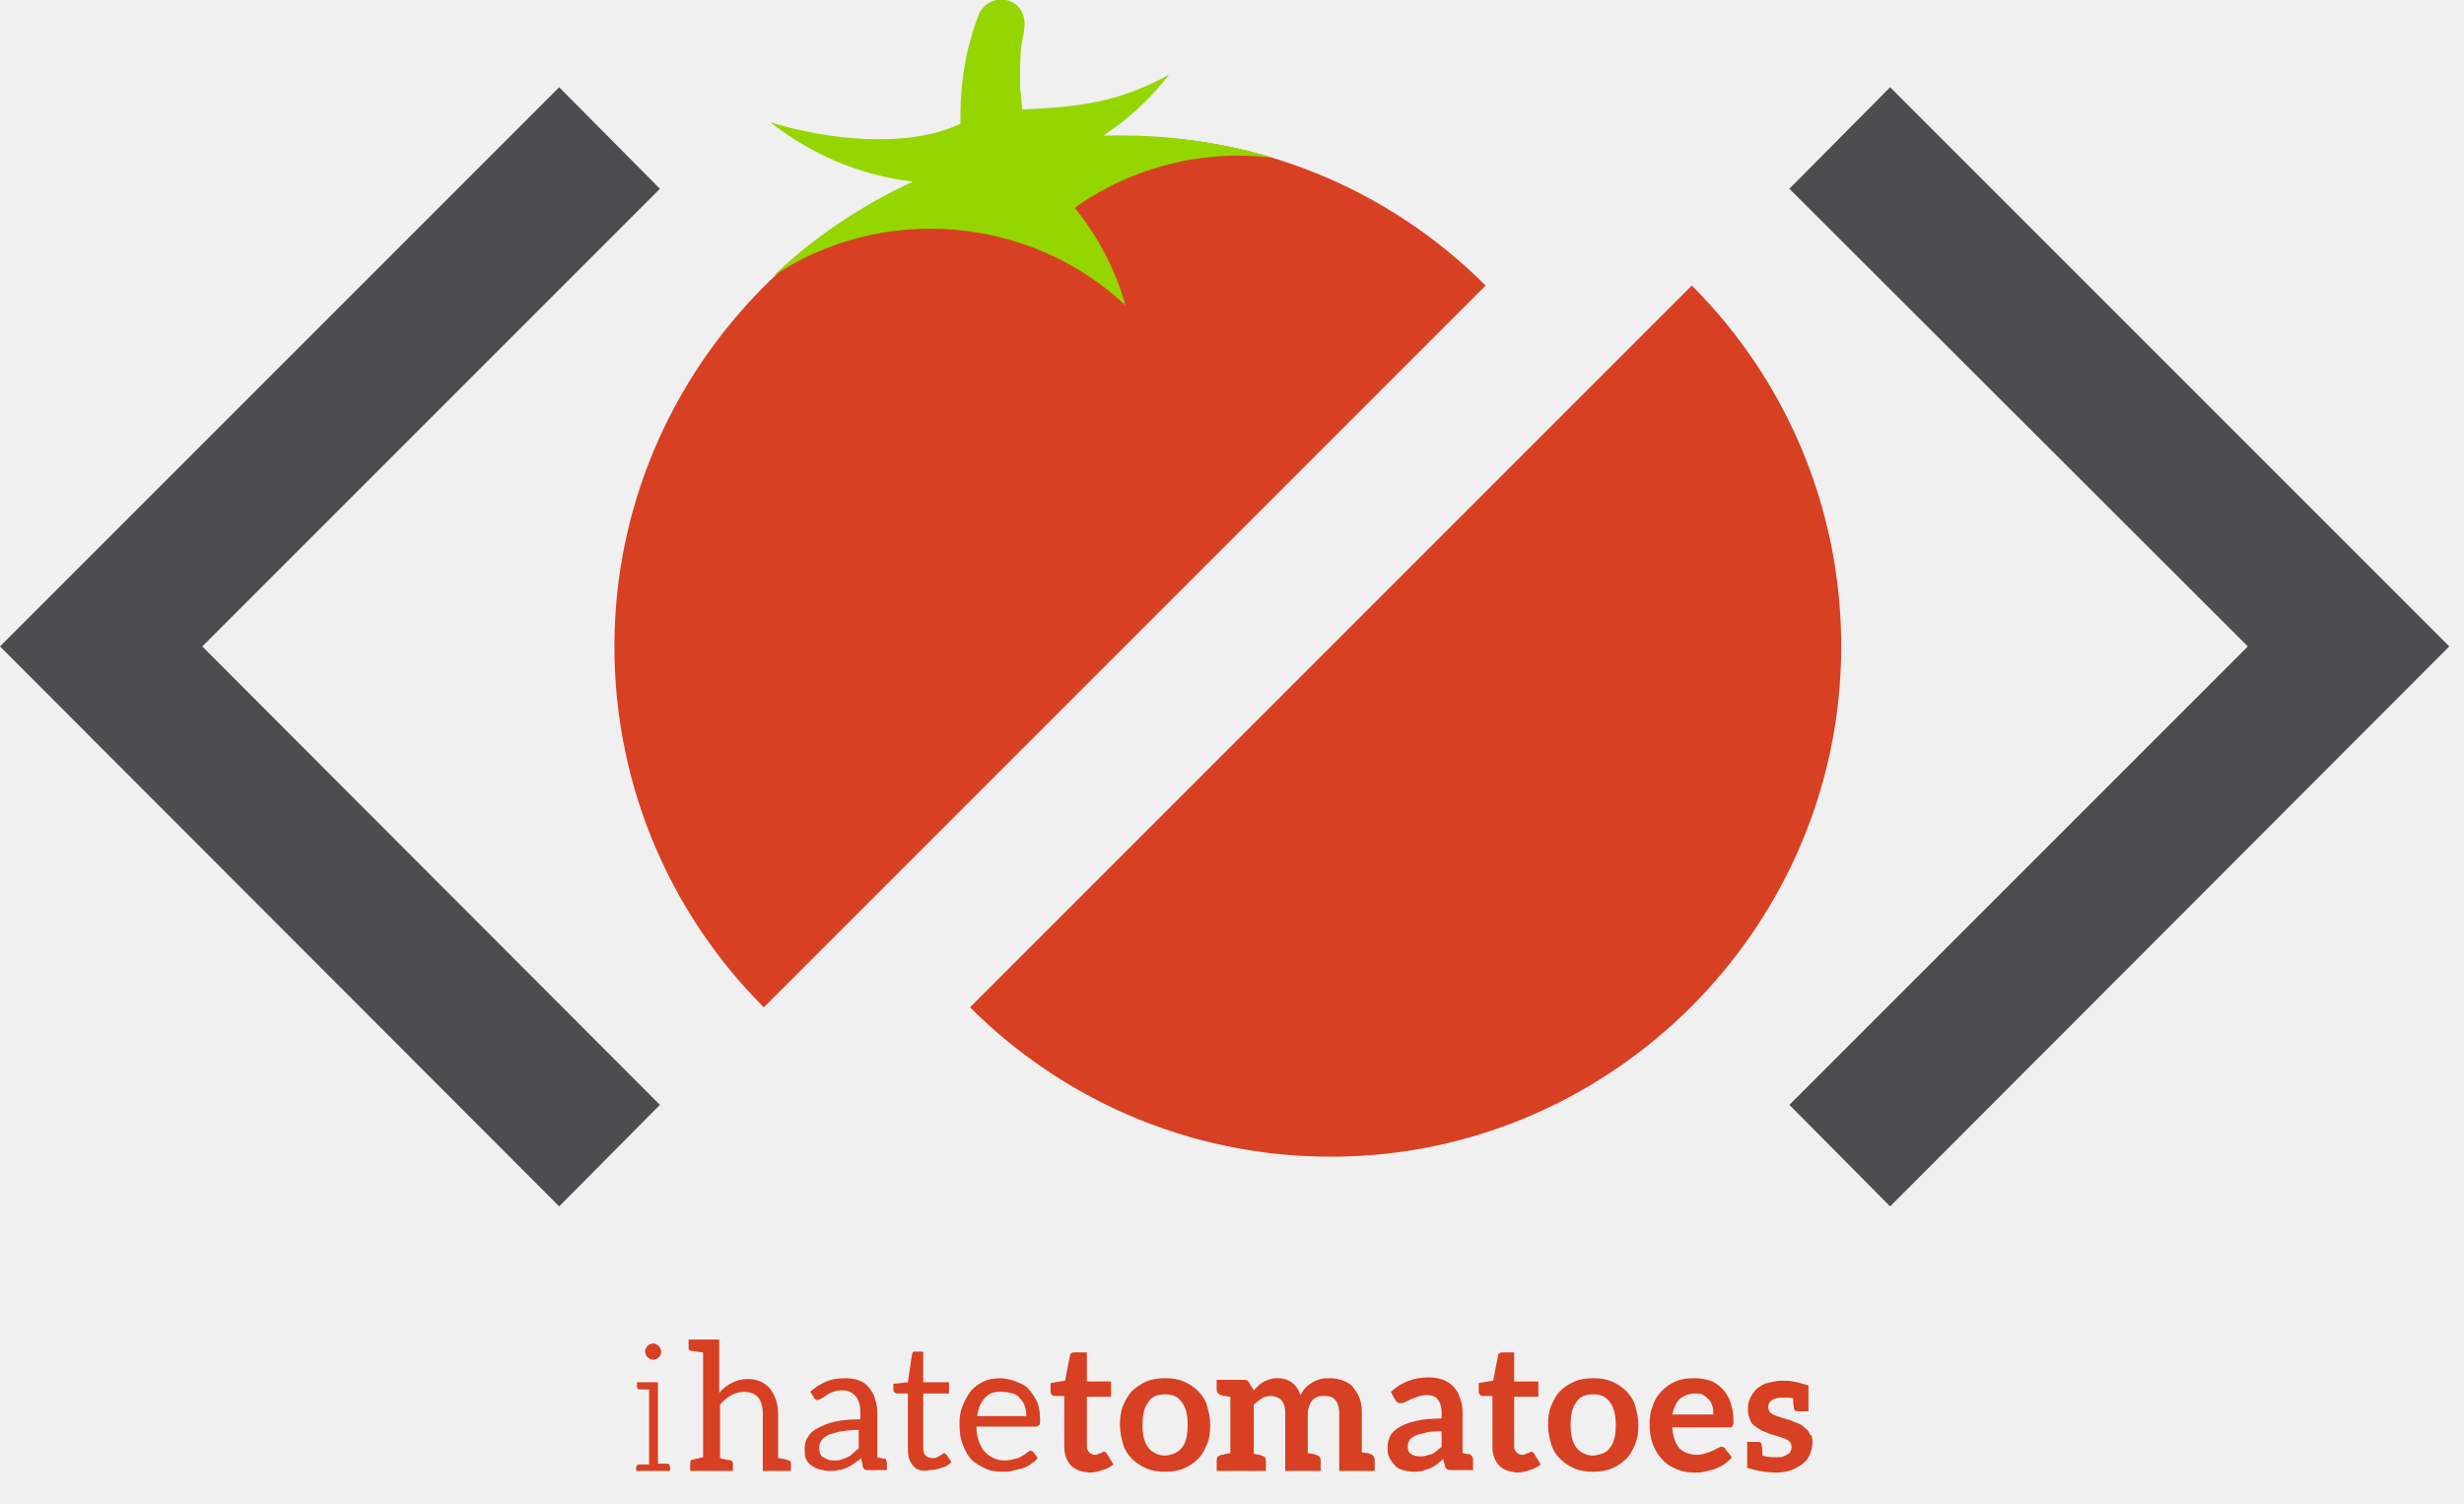
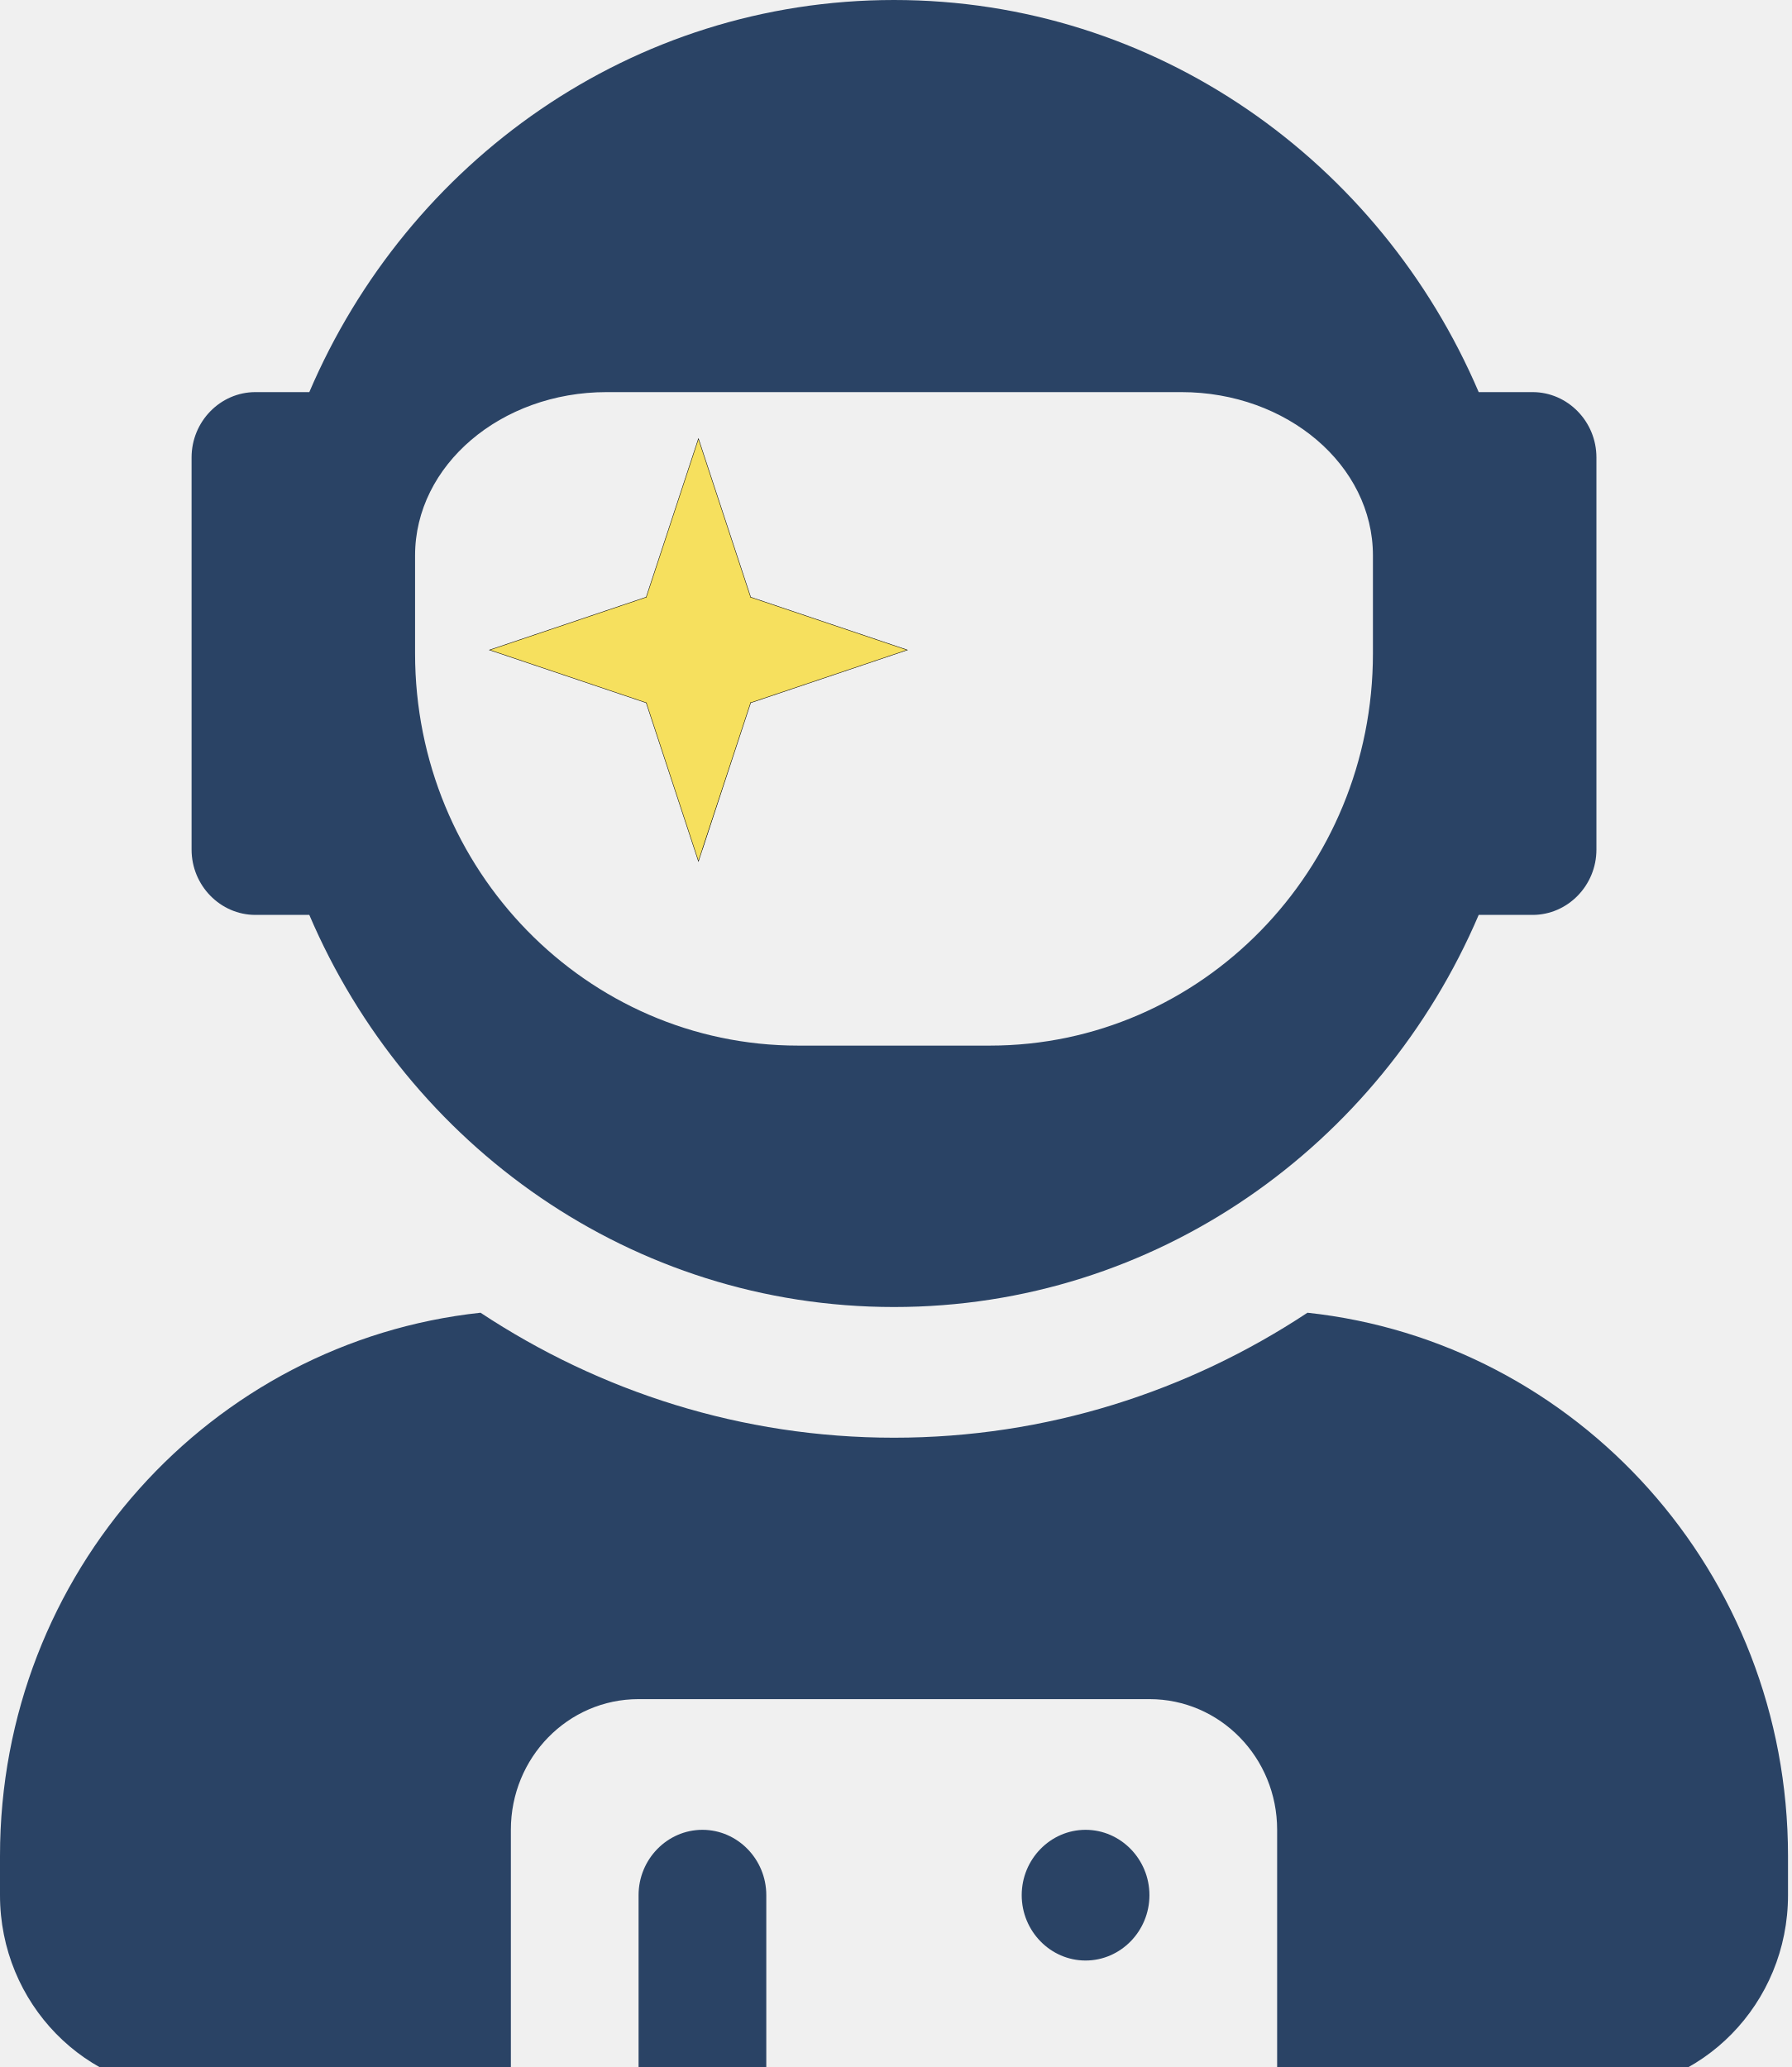
- <svg xmlns="http://www.w3.org/2000/svg" width="159" height="97" viewBox="0 0 159 97" fill="none">
+ <svg xmlns="http://www.w3.org/2000/svg" width="130" height="150" viewBox="0 0 130 150" fill="none">
  <g clip-path="url(#clip0)">
-     <path d="M71.502 8.803C54.253 9.366 40.229 23.39 39.666 40.639C39.359 50.159 43.096 58.809 49.289 65.002L95.865 18.426C89.672 12.233 81.022 8.496 71.502 8.803ZM62.596 65.002C68.789 71.195 77.439 74.931 86.959 74.624C104.207 74.061 118.231 60.037 118.795 42.788C119.102 33.269 115.365 24.619 109.172 18.426L62.596 65.002Z" fill="#D74022" />
-     <path d="M121.968 77.849L115.468 71.297L145.051 41.714L115.468 12.181L121.968 5.63L158.051 41.714L121.968 77.849ZM36.084 77.849L0 41.714L36.084 5.63L42.584 12.181L13.052 41.714L42.584 71.297L36.084 77.849Z" fill="#4D4D4F" />
-     <path d="M65.821 5.579C65.821 4.811 65.821 4.043 65.872 3.276C65.923 2.559 66.281 1.689 66.025 0.972C65.616 -0.307 63.825 -0.358 63.21 0.819C62.289 3.122 61.931 5.528 61.982 7.984C58.553 9.622 53.281 9.008 49.698 7.882C52.309 9.929 55.431 11.311 58.911 11.721C55.584 13.256 52.513 15.304 49.903 17.811C56.915 13.103 66.486 13.922 72.628 19.705C71.963 17.351 70.837 15.252 69.352 13.41C73.089 10.748 77.695 9.622 82.199 10.185C78.616 9.11 74.931 8.65 71.195 8.752C72.833 7.677 74.266 6.347 75.443 4.811C72.219 6.603 69.608 6.91 65.974 7.063C65.923 6.756 65.872 5.937 65.821 5.579Z" fill="#95D600" />
+     <path d="M18.533 66.394H22.442C29.595 83.141 45.869 94.849 64.865 94.849C83.861 94.849 100.135 83.141 107.288 66.394H111.197C113.745 66.394 115.83 64.26 115.83 61.652V33.197C115.83 30.589 113.745 28.455 111.197 28.455H107.288C100.135 11.708 83.861 0 64.865 0C45.869 0 29.595 11.708 22.442 28.455H18.533C15.985 28.455 13.9 30.589 13.9 33.197V61.652C13.9 64.26 15.985 66.394 18.533 66.394ZM30.116 40.311C30.116 33.76 36.342 28.455 44.016 28.455H85.714C93.388 28.455 99.614 33.76 99.614 40.311V47.424C99.614 63.134 87.162 75.879 71.815 75.879H57.915C42.568 75.879 30.116 63.134 30.116 47.424V40.311ZM50.965 61.652L54.44 50.981L64.865 47.424L54.44 43.867L50.965 33.197L47.49 43.867L37.066 47.424L47.49 50.981L50.965 61.652ZM94.865 95.263C86.207 100.984 75.927 104.333 64.865 104.333C53.803 104.333 43.523 100.984 34.865 95.263C15.319 97.368 0 114.115 0 134.685V137.53C0 145.385 6.226 151.758 13.9 151.758H37.066V132.788C37.066 127.542 41.207 123.303 46.332 123.303H83.398C88.523 123.303 92.664 127.542 92.664 132.788V151.758H115.83C123.504 151.758 129.73 145.385 129.73 137.53V134.685C129.73 114.115 114.411 97.368 94.865 95.263ZM78.764 132.788C76.216 132.788 74.131 134.922 74.131 137.53C74.131 140.139 76.216 142.273 78.764 142.273C81.313 142.273 83.398 140.139 83.398 137.53C83.398 134.922 81.313 132.788 78.764 132.788ZM50.965 132.788C48.417 132.788 46.332 134.922 46.332 137.53V151.758H55.599V137.53C55.599 134.922 53.514 132.788 50.965 132.788Z" fill="#2A4365" />
+     <path d="M54.471 50.998L54.468 50.989L54.462 51.008L50.676 62.499L46.89 51.008L46.9 51.005L46.88 50.998L35.522 47.168L46.88 43.338L46.883 43.347L46.89 43.328L50.676 31.837L54.462 43.328L54.452 43.331L54.471 43.338L65.829 47.168L54.471 50.998Z" fill="#F6E05E" stroke="black" stroke-width="0.031" />
  </g>
-   <path d="M43.238 94.659V94.919H42.405H41.885H41.053V94.711C41.053 94.607 41.105 94.503 41.261 94.503H41.313C41.365 94.503 41.417 94.503 41.521 94.503C41.625 94.503 41.729 94.503 41.885 94.503V89.664C41.781 89.664 41.677 89.664 41.625 89.664C41.521 89.664 41.469 89.664 41.469 89.664C41.417 89.664 41.417 89.664 41.365 89.664H41.313C41.157 89.664 41.105 89.612 41.105 89.456V89.196H41.937H42.457V94.451C42.561 94.451 42.665 94.451 42.717 94.451C42.821 94.451 42.873 94.451 42.873 94.451C42.925 94.451 42.925 94.451 42.977 94.451H43.029C43.186 94.451 43.238 94.555 43.238 94.659ZM41.677 87.427C41.677 87.375 41.625 87.323 41.625 87.219C41.625 87.167 41.625 87.063 41.677 87.011C41.729 86.959 41.729 86.907 41.781 86.855C41.833 86.803 41.885 86.751 41.937 86.751C41.989 86.751 42.041 86.699 42.145 86.699C42.197 86.699 42.301 86.699 42.353 86.751C42.405 86.803 42.457 86.803 42.509 86.855C42.561 86.907 42.613 86.959 42.613 87.063C42.665 87.115 42.665 87.167 42.665 87.219C42.665 87.271 42.665 87.375 42.613 87.427C42.613 87.479 42.561 87.531 42.509 87.583C42.457 87.635 42.405 87.687 42.353 87.687C42.301 87.74 42.197 87.74 42.145 87.74C42.093 87.74 41.989 87.74 41.937 87.687C41.885 87.635 41.833 87.635 41.781 87.583C41.729 87.531 41.729 87.479 41.677 87.427Z" fill="#D74022" />
-   <path d="M48.232 88.988C48.856 88.988 49.325 89.196 49.689 89.612C50.001 90.029 50.209 90.549 50.209 91.225V94.087C50.573 94.139 50.781 94.191 50.885 94.243C50.989 94.243 51.041 94.347 51.041 94.451V94.919H49.221V91.225C49.221 90.289 48.804 89.82 48.024 89.82C47.452 89.82 46.931 90.081 46.463 90.653V94.087L46.619 94.139C46.931 94.191 47.087 94.243 47.139 94.243C47.244 94.243 47.296 94.347 47.296 94.451V94.919H44.538V94.399C44.538 94.295 44.59 94.191 44.694 94.191L45.371 94.034V87.271C44.902 87.219 44.642 87.167 44.59 87.167C44.486 87.167 44.434 87.063 44.434 86.959V86.439H46.411V89.873C46.931 89.3 47.556 88.988 48.232 88.988Z" fill="#D74022" />
-   <path d="M57.233 94.399V94.867H56.504H56.4H56.036C55.932 94.867 55.88 94.867 55.776 94.815C55.724 94.763 55.672 94.711 55.672 94.607L55.568 94.087C55.412 94.243 55.255 94.347 55.099 94.451C54.943 94.555 54.787 94.659 54.631 94.711C54.475 94.763 54.319 94.867 54.111 94.867C53.955 94.919 53.747 94.919 53.487 94.919C53.279 94.919 53.071 94.867 52.862 94.815C52.654 94.763 52.498 94.659 52.342 94.555C52.186 94.451 52.082 94.295 51.978 94.087C51.926 93.93 51.926 93.67 51.926 93.41C51.926 93.202 51.978 92.942 52.134 92.734C52.238 92.526 52.446 92.318 52.758 92.162C53.071 92.005 53.383 91.85 53.851 91.745C54.319 91.641 54.839 91.589 55.516 91.589V91.121C55.516 90.653 55.412 90.341 55.203 90.081C54.995 89.873 54.735 89.716 54.371 89.716C54.111 89.716 53.903 89.768 53.747 89.82C53.591 89.873 53.435 89.977 53.331 90.029C53.227 90.133 53.123 90.185 53.018 90.237C52.914 90.289 52.862 90.341 52.758 90.341C52.706 90.341 52.654 90.341 52.602 90.289C52.55 90.237 52.498 90.185 52.498 90.133L52.29 89.82C52.602 89.508 52.966 89.3 53.331 89.144C53.695 88.988 54.111 88.936 54.579 88.936C54.891 88.936 55.203 88.988 55.464 89.092C55.724 89.196 55.932 89.352 56.088 89.56C56.244 89.768 56.4 89.977 56.452 90.237C56.556 90.497 56.608 90.809 56.608 91.121V94.034C56.764 94.087 57.076 94.139 57.181 94.139C57.128 94.191 57.233 94.295 57.233 94.399ZM55.464 92.266C54.995 92.266 54.579 92.318 54.267 92.37C53.955 92.422 53.695 92.526 53.487 92.578C53.279 92.682 53.123 92.786 53.018 92.942C52.914 93.098 52.862 93.202 52.862 93.358C52.862 93.514 52.862 93.618 52.914 93.774C52.966 93.93 53.018 93.983 53.123 94.034C53.227 94.087 53.331 94.139 53.435 94.191C53.539 94.243 53.695 94.243 53.799 94.243C53.955 94.243 54.163 94.243 54.267 94.191C54.423 94.139 54.579 94.087 54.683 94.034C54.839 93.983 54.943 93.879 55.047 93.774C55.151 93.67 55.307 93.566 55.412 93.462V92.266H55.464Z" fill="#D74022" />
-   <path d="M58.949 94.607C58.689 94.347 58.585 93.983 58.585 93.514V89.924H57.909C57.857 89.924 57.805 89.924 57.753 89.873C57.701 89.82 57.649 89.82 57.649 89.716V89.3L58.585 89.196L58.845 87.427C58.845 87.375 58.897 87.323 58.897 87.271C58.897 87.219 59.001 87.219 59.053 87.219H59.574V89.196H61.239V89.924H59.574V93.41C59.574 93.67 59.626 93.826 59.73 93.93C59.834 94.034 59.99 94.087 60.198 94.087C60.302 94.087 60.406 94.087 60.458 94.034C60.562 93.983 60.614 93.983 60.666 93.93C60.718 93.878 60.77 93.878 60.822 93.826C60.874 93.774 60.874 93.774 60.926 93.774C60.978 93.774 61.03 93.826 61.082 93.878L61.395 94.347C61.239 94.503 61.03 94.659 60.77 94.711C60.51 94.815 60.25 94.867 59.99 94.867C59.522 94.971 59.157 94.867 58.949 94.607Z" fill="#D74022" />
-   <path d="M65.661 89.196C65.973 89.3 66.233 89.456 66.441 89.716C66.649 89.977 66.805 90.185 66.961 90.549C67.065 90.861 67.117 91.225 67.117 91.641C67.117 91.797 67.117 91.901 67.065 91.954C67.013 92.005 66.961 92.058 66.857 92.058H63.007C63.007 92.422 63.059 92.734 63.163 92.994C63.267 93.254 63.371 93.514 63.528 93.67C63.684 93.826 63.892 93.983 64.1 94.087C64.308 94.191 64.568 94.243 64.828 94.243C65.088 94.243 65.296 94.191 65.505 94.139C65.713 94.087 65.869 94.034 65.973 93.93C66.129 93.879 66.233 93.774 66.285 93.722C66.389 93.67 66.441 93.618 66.493 93.618C66.597 93.618 66.649 93.67 66.701 93.722L66.961 94.087C66.857 94.243 66.701 94.347 66.493 94.503C66.337 94.607 66.129 94.711 65.921 94.763C65.713 94.815 65.505 94.867 65.296 94.919C65.088 94.971 64.88 94.971 64.672 94.971C64.256 94.971 63.892 94.919 63.58 94.763C63.267 94.607 62.955 94.451 62.695 94.191C62.435 93.93 62.279 93.618 62.123 93.202C61.967 92.838 61.915 92.37 61.915 91.85C61.915 91.433 61.967 91.069 62.123 90.705C62.279 90.341 62.435 90.029 62.643 89.768C62.851 89.508 63.163 89.3 63.476 89.144C63.788 88.988 64.204 88.936 64.62 88.936C65.036 88.988 65.349 89.04 65.661 89.196ZM63.58 90.185C63.319 90.445 63.111 90.861 63.059 91.381H66.233C66.233 91.121 66.181 90.913 66.129 90.757C66.077 90.549 65.973 90.393 65.817 90.237C65.713 90.081 65.557 89.977 65.349 89.924C65.14 89.873 64.984 89.82 64.724 89.82C64.256 89.768 63.84 89.873 63.58 90.185Z" fill="#D74022" />
-   <path d="M69.094 94.555C68.834 94.243 68.678 93.879 68.678 93.358V90.081H68.106C68.054 90.081 67.95 90.081 67.898 90.029C67.846 89.977 67.794 89.924 67.794 89.82V89.248L68.73 89.092L69.042 87.479C69.042 87.427 69.094 87.323 69.146 87.323C69.198 87.271 69.25 87.271 69.355 87.271H70.135V89.144H71.696V90.133H70.135V93.306C70.135 93.514 70.187 93.618 70.291 93.722C70.395 93.826 70.499 93.879 70.655 93.879C70.759 93.879 70.811 93.879 70.863 93.826C70.915 93.774 70.967 93.774 71.019 93.774C71.071 93.774 71.123 93.722 71.123 93.722C71.175 93.722 71.175 93.67 71.227 93.67C71.279 93.67 71.279 93.67 71.331 93.722C71.383 93.722 71.383 93.774 71.436 93.826L71.852 94.503C71.644 94.659 71.383 94.815 71.123 94.867C70.863 94.971 70.603 95.023 70.291 95.023C69.771 94.971 69.406 94.867 69.094 94.555Z" fill="#D74022" />
-   <path d="M76.378 89.144C76.742 89.3 77.054 89.508 77.314 89.768C77.575 90.029 77.783 90.341 77.887 90.705C77.991 91.069 78.095 91.485 78.095 91.954C78.095 92.422 78.043 92.838 77.887 93.202C77.731 93.566 77.575 93.879 77.314 94.139C77.054 94.399 76.742 94.607 76.378 94.763C76.014 94.919 75.597 94.971 75.181 94.971C74.765 94.971 74.349 94.919 73.985 94.763C73.621 94.607 73.308 94.399 73.048 94.139C72.788 93.879 72.58 93.566 72.476 93.202C72.372 92.838 72.268 92.422 72.268 91.954C72.268 91.485 72.32 91.069 72.476 90.705C72.632 90.341 72.788 90.029 73.048 89.768C73.308 89.508 73.621 89.3 73.985 89.144C74.349 88.988 74.765 88.936 75.181 88.936C75.65 88.936 76.014 88.988 76.378 89.144ZM76.274 93.41C76.534 93.098 76.638 92.578 76.638 91.954C76.638 91.329 76.534 90.861 76.274 90.497C76.014 90.133 75.702 89.977 75.181 89.977C74.661 89.977 74.297 90.133 74.089 90.497C73.829 90.809 73.725 91.329 73.725 91.954C73.725 92.578 73.829 93.046 74.089 93.41C74.349 93.722 74.713 93.93 75.181 93.93C75.702 93.879 76.014 93.722 76.274 93.41Z" fill="#D74022" />
-   <path d="M88.708 94.243V94.919H87.823H86.419V91.173C86.419 90.809 86.315 90.497 86.159 90.341C86.003 90.133 85.743 90.081 85.43 90.081C85.274 90.081 85.17 90.081 85.014 90.133C84.91 90.185 84.806 90.237 84.702 90.341C84.598 90.445 84.546 90.549 84.494 90.705C84.442 90.861 84.39 91.017 84.39 91.173V93.774C84.546 93.774 84.65 93.826 84.702 93.826C84.806 93.826 84.858 93.826 84.858 93.879C84.91 93.879 84.91 93.879 84.91 93.879C85.118 93.93 85.222 94.034 85.222 94.243V94.919H84.338H82.933V91.173C82.933 90.757 82.829 90.497 82.673 90.341C82.517 90.185 82.257 90.081 81.997 90.081C81.789 90.081 81.581 90.133 81.424 90.237C81.268 90.341 81.06 90.497 80.904 90.653V93.826C81.06 93.826 81.164 93.879 81.216 93.879C81.268 93.879 81.372 93.879 81.372 93.93C81.424 93.93 81.424 93.93 81.424 93.93C81.632 93.983 81.684 94.087 81.684 94.295V94.919H80.8H79.395H78.511V94.243C78.511 94.034 78.615 93.93 78.823 93.879H78.875C78.927 93.879 78.979 93.879 79.031 93.826C79.135 93.826 79.239 93.774 79.395 93.774V90.133C79.239 90.133 79.135 90.081 79.031 90.081C78.927 90.081 78.875 90.081 78.875 90.029C78.823 90.029 78.823 90.029 78.823 90.029C78.615 89.977 78.511 89.873 78.511 89.664V89.04H79.395H80.28C80.488 89.04 80.592 89.144 80.644 89.3L80.904 89.716C81.008 89.612 81.112 89.508 81.216 89.404C81.32 89.3 81.424 89.248 81.581 89.144C81.684 89.092 81.841 89.04 81.997 88.988C82.153 88.936 82.309 88.936 82.465 88.936C82.829 88.936 83.141 89.04 83.401 89.248C83.662 89.456 83.818 89.716 83.922 90.029C84.026 89.82 84.13 89.664 84.286 89.508C84.39 89.404 84.546 89.3 84.702 89.196C84.858 89.092 85.066 89.04 85.222 88.988C85.43 88.936 85.586 88.936 85.794 88.936C86.107 88.936 86.419 88.988 86.679 89.092C86.939 89.196 87.147 89.3 87.303 89.508C87.459 89.716 87.615 89.924 87.719 90.185C87.823 90.445 87.876 90.757 87.876 91.121V93.722C88.032 93.722 88.136 93.774 88.24 93.774C88.344 93.774 88.396 93.774 88.396 93.826C88.396 93.879 88.448 93.826 88.448 93.826C88.604 93.879 88.708 94.034 88.708 94.243Z" fill="#D74022" />
-   <path d="M95.055 94.191V94.867H94.327H94.171H93.702C93.546 94.867 93.442 94.867 93.39 94.815C93.338 94.763 93.234 94.711 93.234 94.555L93.13 94.139C92.974 94.295 92.818 94.399 92.714 94.503C92.558 94.607 92.402 94.711 92.246 94.763C92.09 94.815 91.933 94.867 91.778 94.919C91.621 94.971 91.413 94.971 91.205 94.971C90.945 94.971 90.737 94.919 90.529 94.867C90.321 94.815 90.113 94.711 90.009 94.555C89.853 94.399 89.749 94.243 89.644 94.034C89.54 93.826 89.54 93.618 89.54 93.358C89.54 93.15 89.592 92.942 89.696 92.682C89.8 92.474 90.009 92.266 90.269 92.11C90.529 91.954 90.893 91.797 91.361 91.693C91.829 91.589 92.35 91.537 93.026 91.537V91.173C93.026 90.757 92.922 90.497 92.766 90.289C92.61 90.081 92.35 90.029 92.038 90.029C91.829 90.029 91.621 90.081 91.465 90.133C91.309 90.185 91.205 90.237 91.049 90.289C90.945 90.341 90.841 90.393 90.737 90.445C90.633 90.497 90.529 90.549 90.425 90.549C90.321 90.549 90.269 90.549 90.165 90.497C90.113 90.445 90.061 90.393 90.009 90.289L89.749 89.82C90.425 89.196 91.205 88.884 92.194 88.884C92.558 88.884 92.818 88.936 93.13 89.04C93.39 89.144 93.65 89.3 93.806 89.508C94.015 89.716 94.119 89.924 94.223 90.237C94.327 90.497 94.379 90.809 94.379 91.173V93.774C94.483 93.774 94.587 93.826 94.691 93.826C94.795 93.826 94.795 93.826 94.795 93.826C94.951 93.879 95.055 94.034 95.055 94.191ZM92.974 92.37C92.558 92.37 92.194 92.37 91.933 92.474C91.673 92.526 91.413 92.578 91.257 92.682C91.101 92.786 90.997 92.838 90.945 92.942C90.893 93.046 90.841 93.15 90.841 93.306C90.841 93.566 90.893 93.722 91.049 93.826C91.205 93.93 91.413 93.983 91.621 93.983C91.778 93.983 91.882 93.983 92.038 93.93C92.142 93.879 92.298 93.879 92.402 93.826C92.506 93.774 92.61 93.722 92.714 93.618C92.818 93.514 92.922 93.462 93.026 93.358V92.37H92.974Z" fill="#D74022" />
-   <path d="M96.72 94.555C96.46 94.243 96.304 93.879 96.304 93.358V90.081H95.731C95.679 90.081 95.575 90.081 95.523 90.029C95.471 89.977 95.419 89.924 95.419 89.82V89.248L96.356 89.092L96.668 87.479C96.668 87.427 96.72 87.323 96.772 87.323C96.824 87.271 96.876 87.271 96.98 87.271H97.708V89.144H99.269V90.133H97.708V93.306C97.708 93.514 97.76 93.618 97.865 93.722C97.969 93.826 98.073 93.879 98.229 93.879C98.333 93.879 98.385 93.879 98.437 93.826C98.489 93.774 98.541 93.774 98.593 93.774C98.645 93.774 98.697 93.722 98.697 93.722C98.749 93.722 98.749 93.67 98.801 93.67C98.853 93.67 98.853 93.67 98.905 93.722C98.957 93.722 98.957 93.774 99.009 93.826L99.425 94.503C99.217 94.659 98.957 94.815 98.697 94.867C98.437 94.971 98.177 95.023 97.865 95.023C97.396 94.971 97.032 94.867 96.72 94.555Z" fill="#D74022" />
-   <path d="M104.003 89.144C104.368 89.3 104.68 89.508 104.94 89.768C105.2 90.029 105.408 90.341 105.512 90.705C105.616 91.069 105.72 91.485 105.72 91.954C105.72 92.422 105.668 92.838 105.512 93.202C105.356 93.566 105.2 93.879 104.94 94.139C104.68 94.399 104.368 94.607 104.003 94.763C103.639 94.919 103.223 94.971 102.807 94.971C102.391 94.971 101.974 94.919 101.61 94.763C101.246 94.607 100.934 94.399 100.674 94.139C100.414 93.879 100.206 93.566 100.102 93.202C99.998 92.838 99.894 92.422 99.894 91.954C99.894 91.485 99.945 91.069 100.102 90.705C100.258 90.341 100.414 90.029 100.674 89.768C100.934 89.508 101.246 89.3 101.61 89.144C101.974 88.988 102.391 88.936 102.807 88.936C103.275 88.936 103.639 88.988 104.003 89.144ZM103.899 93.41C104.16 93.098 104.264 92.578 104.264 91.954C104.264 91.329 104.16 90.861 103.899 90.497C103.639 90.133 103.327 89.977 102.807 89.977C102.287 89.977 101.922 90.133 101.714 90.497C101.454 90.809 101.35 91.329 101.35 91.954C101.35 92.578 101.454 93.046 101.714 93.41C101.974 93.722 102.339 93.93 102.807 93.93C103.327 93.879 103.691 93.722 103.899 93.41Z" fill="#D74022" />
-   <path d="M110.351 89.092C110.663 89.196 110.923 89.404 111.131 89.612C111.339 89.82 111.547 90.133 111.651 90.445C111.755 90.757 111.859 91.173 111.859 91.589C111.859 91.693 111.859 91.797 111.859 91.85C111.859 91.901 111.807 91.954 111.807 92.005C111.807 92.058 111.755 92.058 111.703 92.11C111.651 92.11 111.599 92.11 111.547 92.11H107.905C107.957 92.734 108.113 93.15 108.374 93.462C108.634 93.722 109.05 93.879 109.518 93.879C109.726 93.879 109.934 93.826 110.09 93.774C110.247 93.722 110.403 93.67 110.507 93.618C110.611 93.566 110.715 93.514 110.819 93.462C110.923 93.41 111.027 93.358 111.079 93.358C111.131 93.358 111.183 93.358 111.235 93.41C111.287 93.41 111.339 93.462 111.339 93.514L111.755 94.034C111.599 94.243 111.443 94.347 111.235 94.503C111.027 94.659 110.819 94.711 110.611 94.815C110.403 94.867 110.195 94.919 109.986 94.971C109.778 95.023 109.57 95.023 109.362 95.023C108.946 95.023 108.582 94.971 108.218 94.815C107.853 94.659 107.541 94.503 107.281 94.191C107.021 93.93 106.813 93.618 106.657 93.202C106.501 92.786 106.449 92.37 106.449 91.85C106.449 91.433 106.501 91.069 106.657 90.705C106.761 90.341 106.969 90.029 107.229 89.768C107.489 89.508 107.749 89.3 108.113 89.144C108.478 88.988 108.842 88.936 109.31 88.936C109.674 88.936 110.038 88.988 110.351 89.092ZM108.374 90.289C108.166 90.497 108.009 90.861 107.905 91.277H110.559C110.559 91.069 110.559 90.913 110.507 90.757C110.455 90.601 110.403 90.445 110.299 90.341C110.195 90.237 110.09 90.133 109.934 90.029C109.778 89.924 109.57 89.924 109.362 89.924C108.946 89.924 108.634 90.081 108.374 90.289Z" fill="#D74022" />
-   <path d="M116.958 93.046C116.958 93.306 116.906 93.566 116.802 93.826C116.698 94.087 116.542 94.295 116.334 94.451C116.125 94.607 115.865 94.763 115.605 94.867C115.293 94.971 114.981 95.023 114.617 95.023C113.888 95.023 113.16 94.867 112.744 94.711V94.139V93.046H112.796H112.952H113.42C113.576 93.046 113.68 93.098 113.68 93.254C113.68 93.306 113.732 93.462 113.732 93.93C114.044 94.034 114.409 94.034 114.669 94.034C114.825 94.034 114.981 94.034 115.085 93.983C115.189 93.93 115.293 93.879 115.397 93.826C115.501 93.774 115.553 93.67 115.553 93.618C115.605 93.514 115.605 93.462 115.605 93.358C115.605 93.202 115.553 93.098 115.501 93.046C115.397 92.942 115.293 92.89 115.189 92.838C115.033 92.786 114.877 92.734 114.721 92.682C114.565 92.63 114.357 92.578 114.2 92.526C114.044 92.474 113.836 92.37 113.68 92.318C113.524 92.214 113.368 92.11 113.212 92.005C113.056 91.901 112.952 91.745 112.9 91.537C112.796 91.329 112.796 91.121 112.796 90.861C112.796 90.601 112.848 90.393 112.952 90.185C113.056 89.977 113.212 89.768 113.368 89.612C113.576 89.456 113.784 89.3 114.044 89.248C114.305 89.196 114.617 89.092 114.981 89.092C115.553 89.092 115.865 89.144 116.698 89.404V91.069H116.646H116.49H116.021C115.865 91.069 115.761 91.017 115.761 90.861C115.761 90.809 115.709 90.653 115.709 90.237C115.553 90.185 115.293 90.185 115.033 90.185C114.773 90.185 114.513 90.237 114.357 90.341C114.2 90.445 114.096 90.601 114.096 90.809C114.096 90.913 114.148 91.017 114.2 91.121C114.305 91.225 114.409 91.277 114.513 91.329C114.669 91.381 114.825 91.433 114.981 91.485C115.137 91.537 115.345 91.589 115.501 91.641C115.657 91.693 115.865 91.797 116.021 91.85C116.177 91.901 116.334 92.005 116.49 92.162C116.646 92.266 116.75 92.422 116.802 92.578C116.906 92.578 116.958 92.786 116.958 93.046Z" fill="#D74022" />
  <defs>
    <clipPath id="clip0">
-       <rect width="158.051" height="77.849" fill="white" />
+       <rect width="129.73" height="150" fill="white" />
    </clipPath>
  </defs>
</svg>
